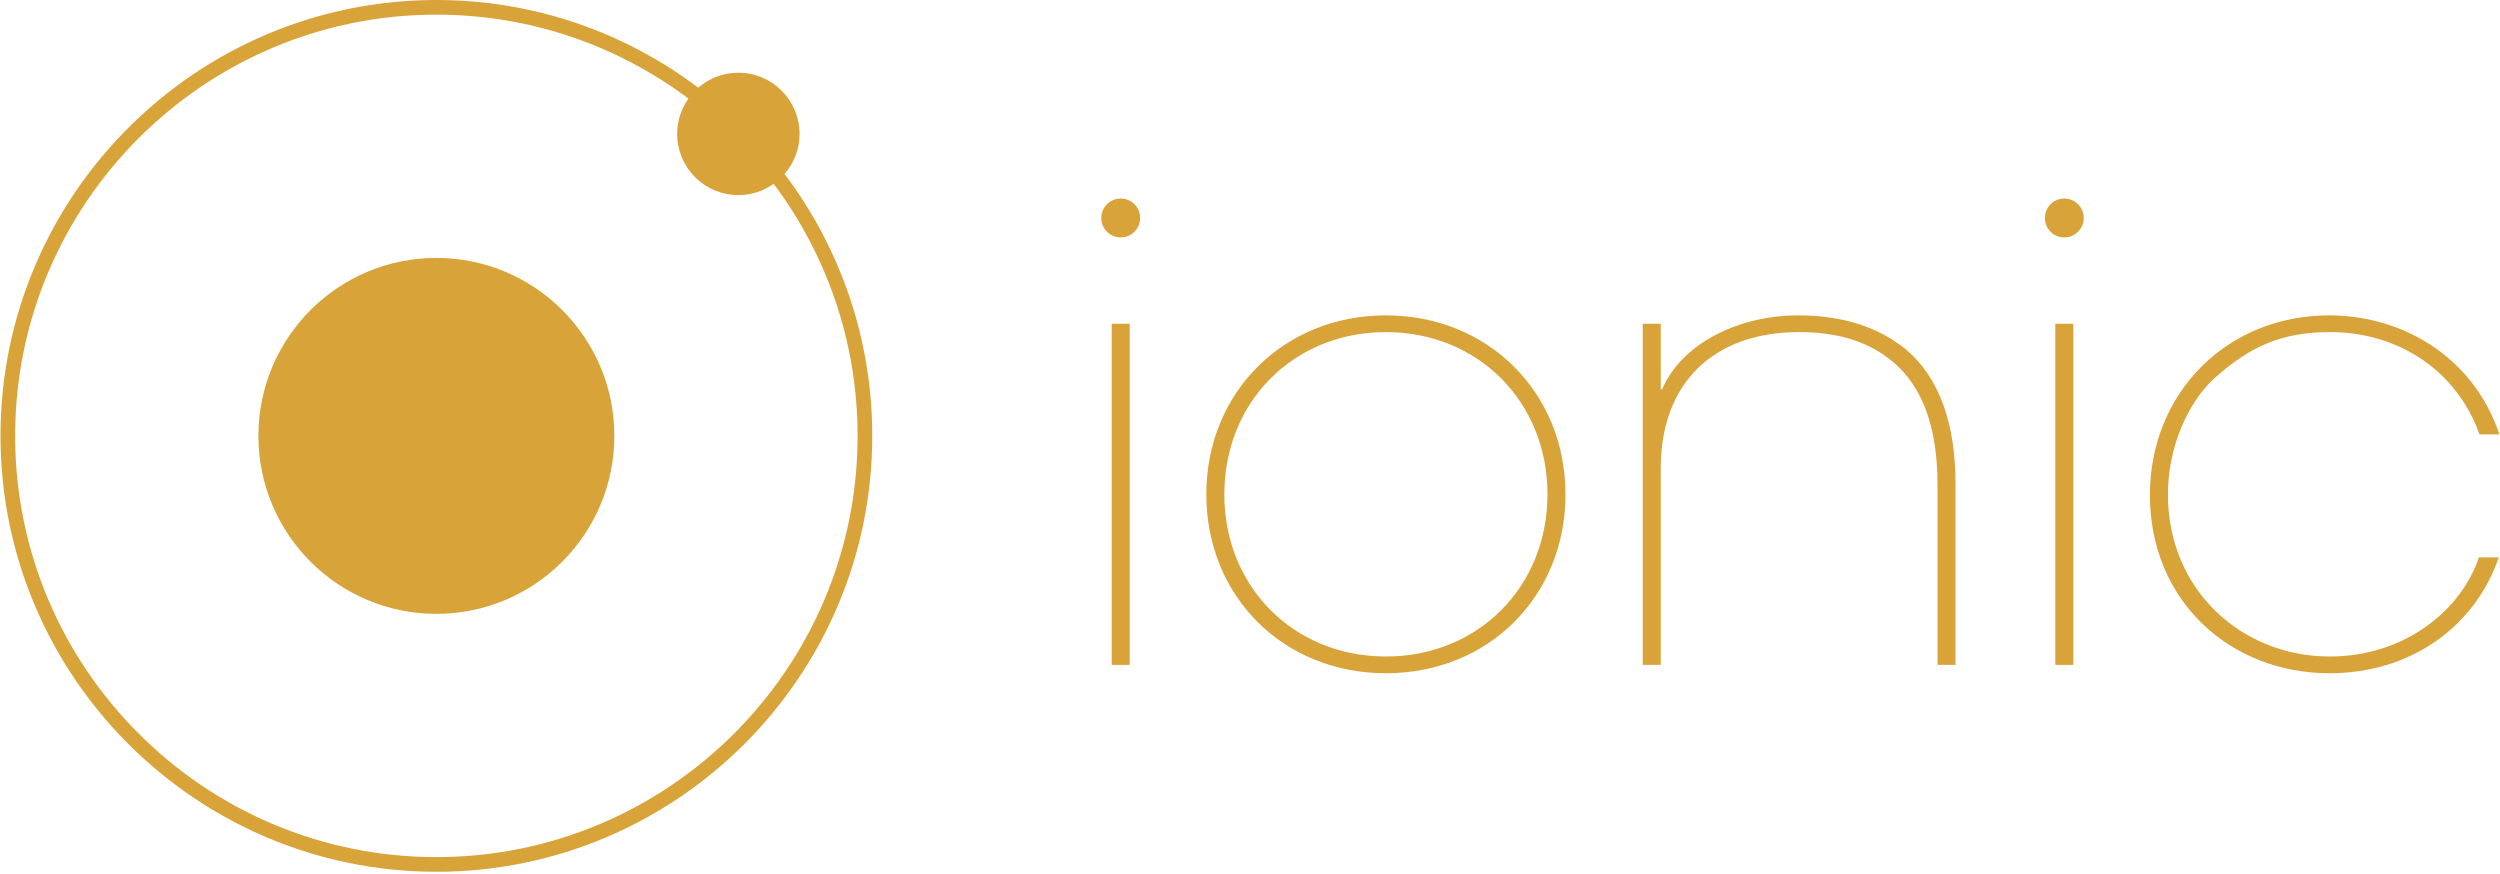
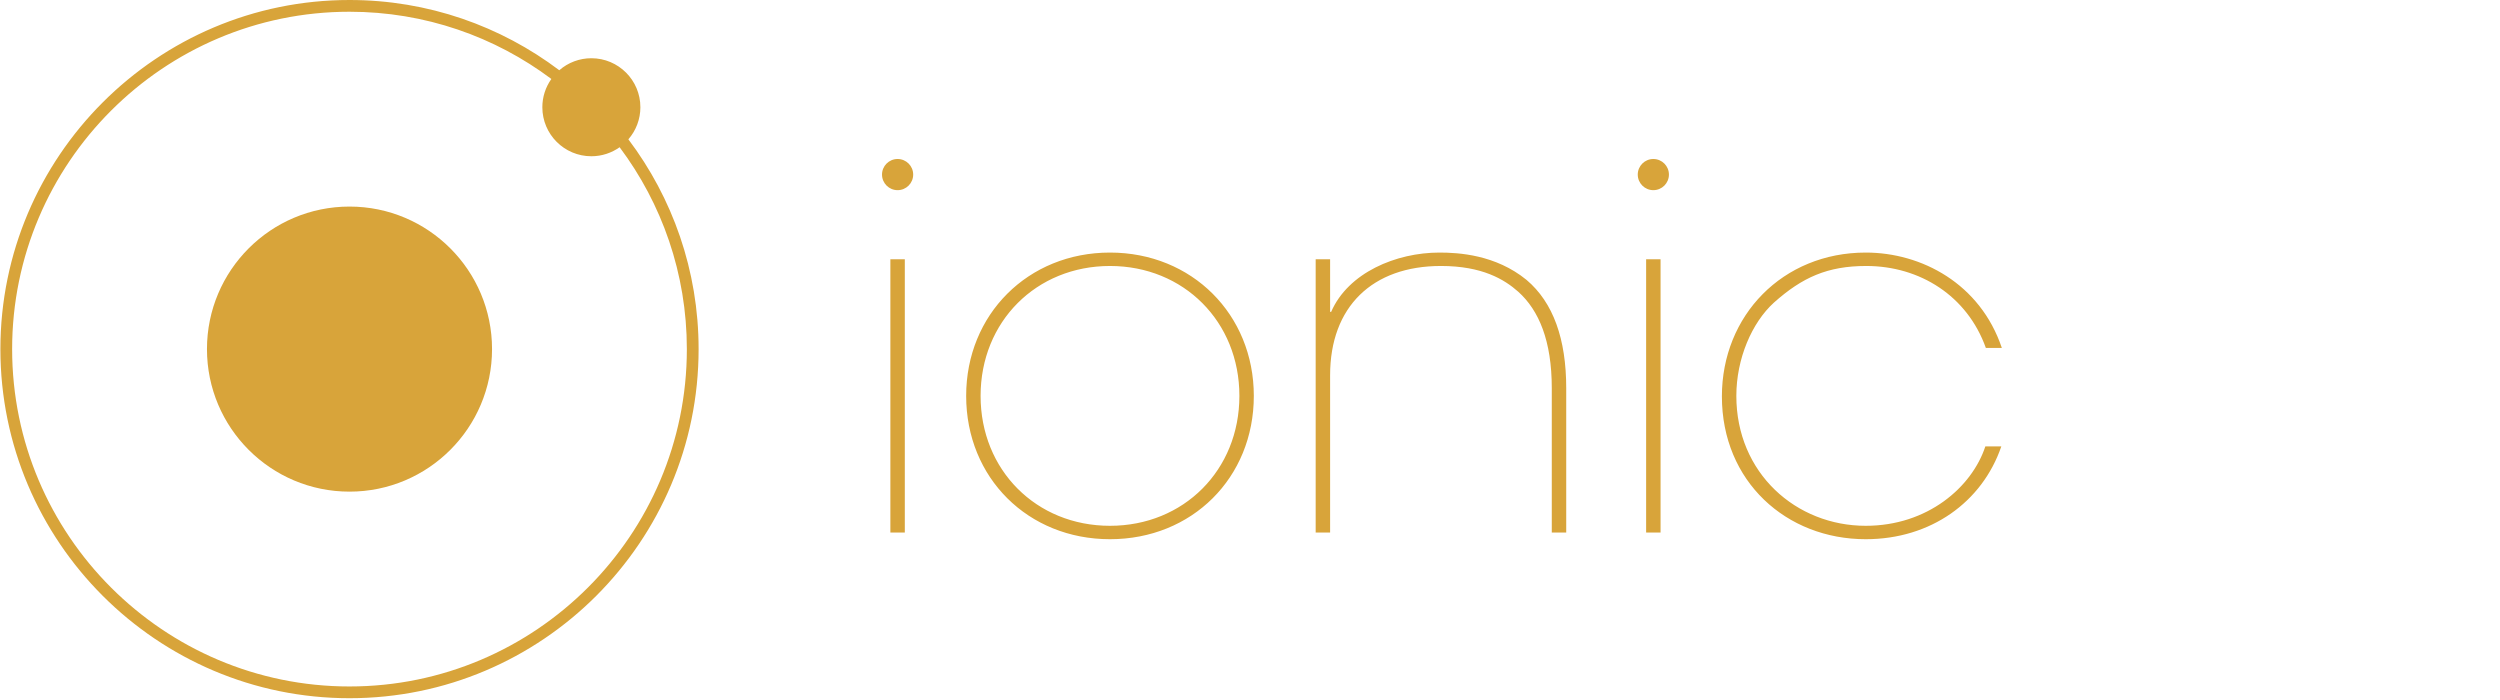
- <svg xmlns="http://www.w3.org/2000/svg" width="2500" height="874" viewBox="0 0 512 179" preserveAspectRatio="xMinYMin meet">
+ <svg xmlns="http://www.w3.org/2000/svg" width="100" height="28" viewBox="0 0 512 179" preserveAspectRatio="xMinYMin meet">
  <g fill="#D8A43A">
    <path d="M227.681 66.3h3.692v69.869h-3.692zM283.838 64.585c-20.961 0-36.776 15.821-36.776 36.65 0 20.96 15.815 36.648 36.776 36.648 20.963 0 36.782-15.688 36.782-36.649-.002-20.828-15.82-36.649-36.782-36.649zm0 69.87c-18.85 0-33.087-14.237-33.087-33.22 0-18.985 14.236-33.22 33.087-33.22 18.851 0 33.093 14.235 33.093 33.22-.002 18.983-14.24 33.22-33.093 33.22zM390.355 71.573c-7.91-6.46-17.4-6.988-22.278-6.988-11.072 0-23.335 5.143-27.681 15.162h-.268V66.3h-3.692v69.869h3.692V95.96c0-17.533 10.813-27.946 28.344-27.946 10.547 0 16.21 3.427 19.772 6.59 5.273 4.746 8.569 12.523 8.569 24.649v36.915h3.693V99.254c0-12.521-3.295-21.882-10.151-27.681zM420.939 66.3h3.691v69.869h-3.691zM477.097 134.455c-17.799 0-33.09-13.448-33.09-33.22 0-9.492 3.953-18.72 9.624-23.864 7.25-6.458 13.708-9.356 23.597-9.356 13.708 0 25.837 7.644 30.583 20.958h4.088c-5.538-16.478-20.566-24.388-34.802-24.388-21.227 0-36.784 16.083-36.784 36.782 0 21.752 16.478 36.516 36.784 36.516 16.61 0 29.792-9.491 34.668-23.73h-4.084c-3.427 10.416-14.766 20.302-30.584 20.302z" />
    <circle cx="229.529" cy="44.642" r="3.985" />
    <circle cx="422.783" cy="44.642" r="3.985" />
    <circle cx="89.373" cy="89.271" r="36.448" />
    <path d="M163.755 27.424c0-6.923-5.614-12.533-12.535-12.533a12.468 12.468 0 0 0-8.203 3.072C128.07 6.691 109.49 0 89.372 0 40.148 0 .102 40.047.102 89.272c0 49.223 40.047 89.271 89.271 89.271 49.224 0 89.27-40.048 89.27-89.271 0-20.118-6.69-38.7-17.961-53.646a12.465 12.465 0 0 0 3.073-8.202zM89.372 175.54c-47.568 0-86.269-38.701-86.269-86.27 0-47.567 38.701-86.268 86.27-86.268 19.34 0 37.213 6.399 51.618 17.19a12.467 12.467 0 0 0-2.306 7.231c0 6.922 5.612 12.532 12.533 12.532 2.696 0 5.185-.858 7.23-2.306 10.791 14.404 17.19 32.277 17.19 51.62.002 47.57-38.697 86.27-86.266 86.27z" />
  </g>
</svg>
